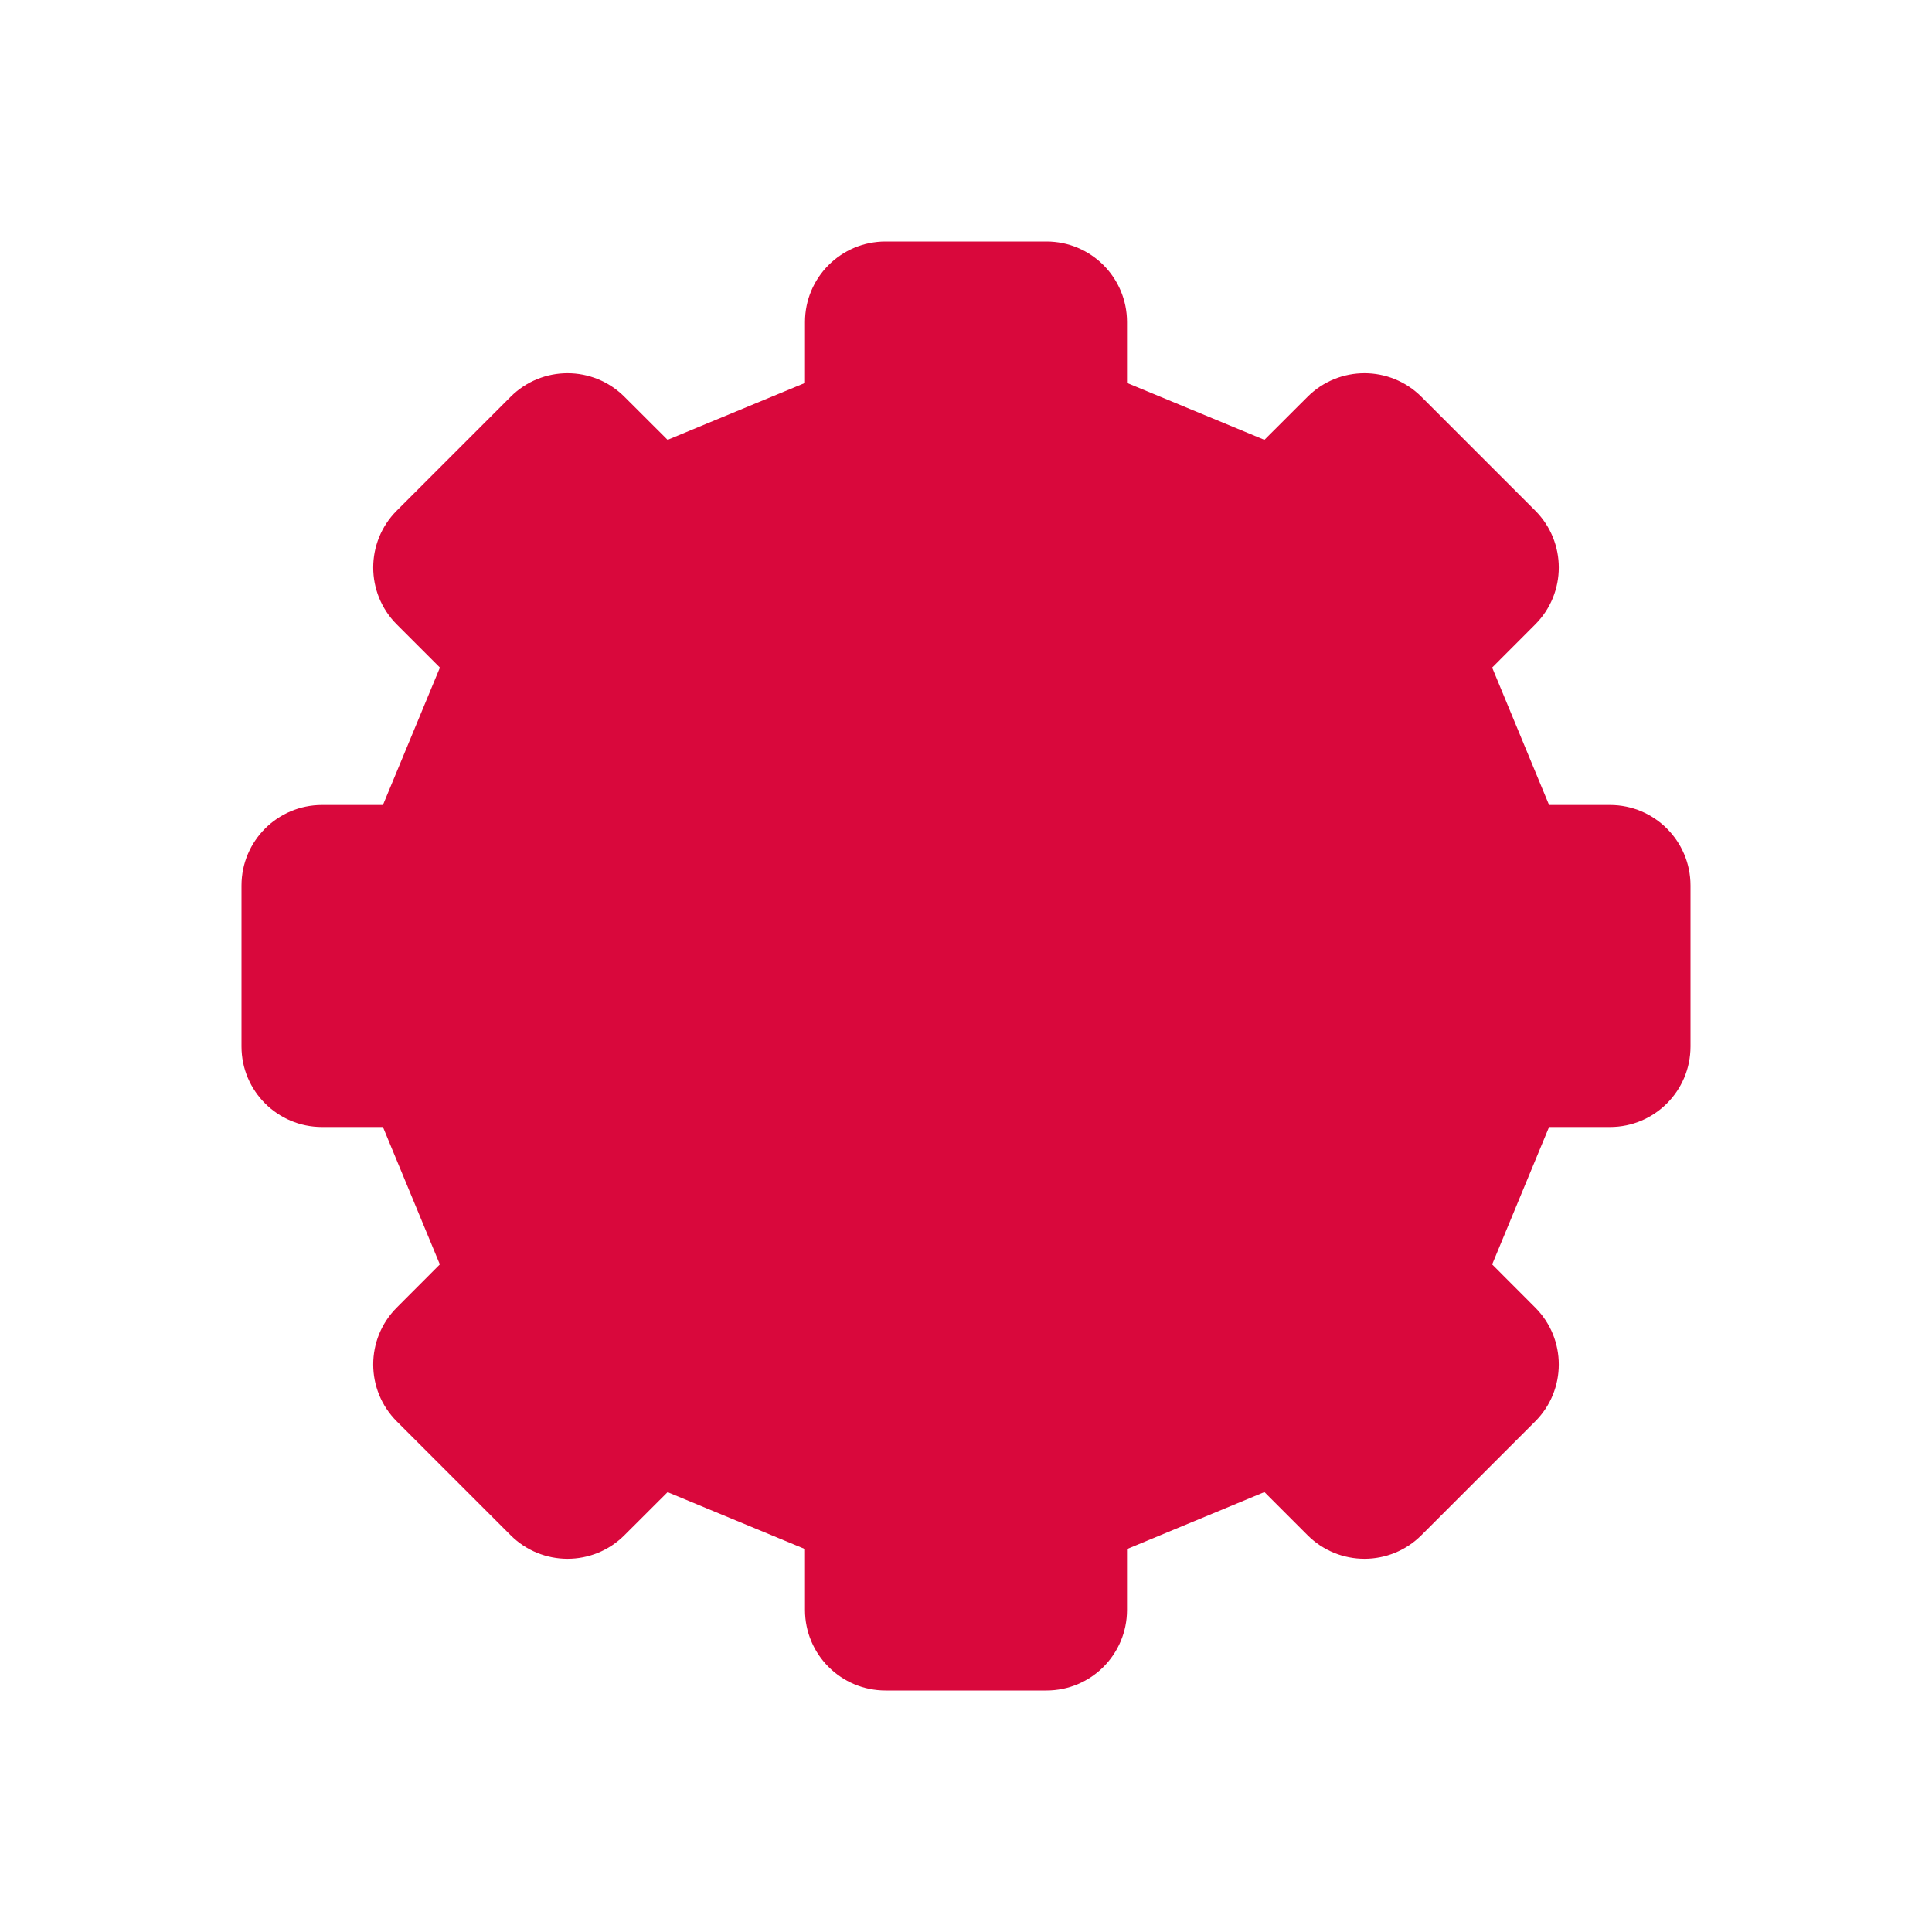
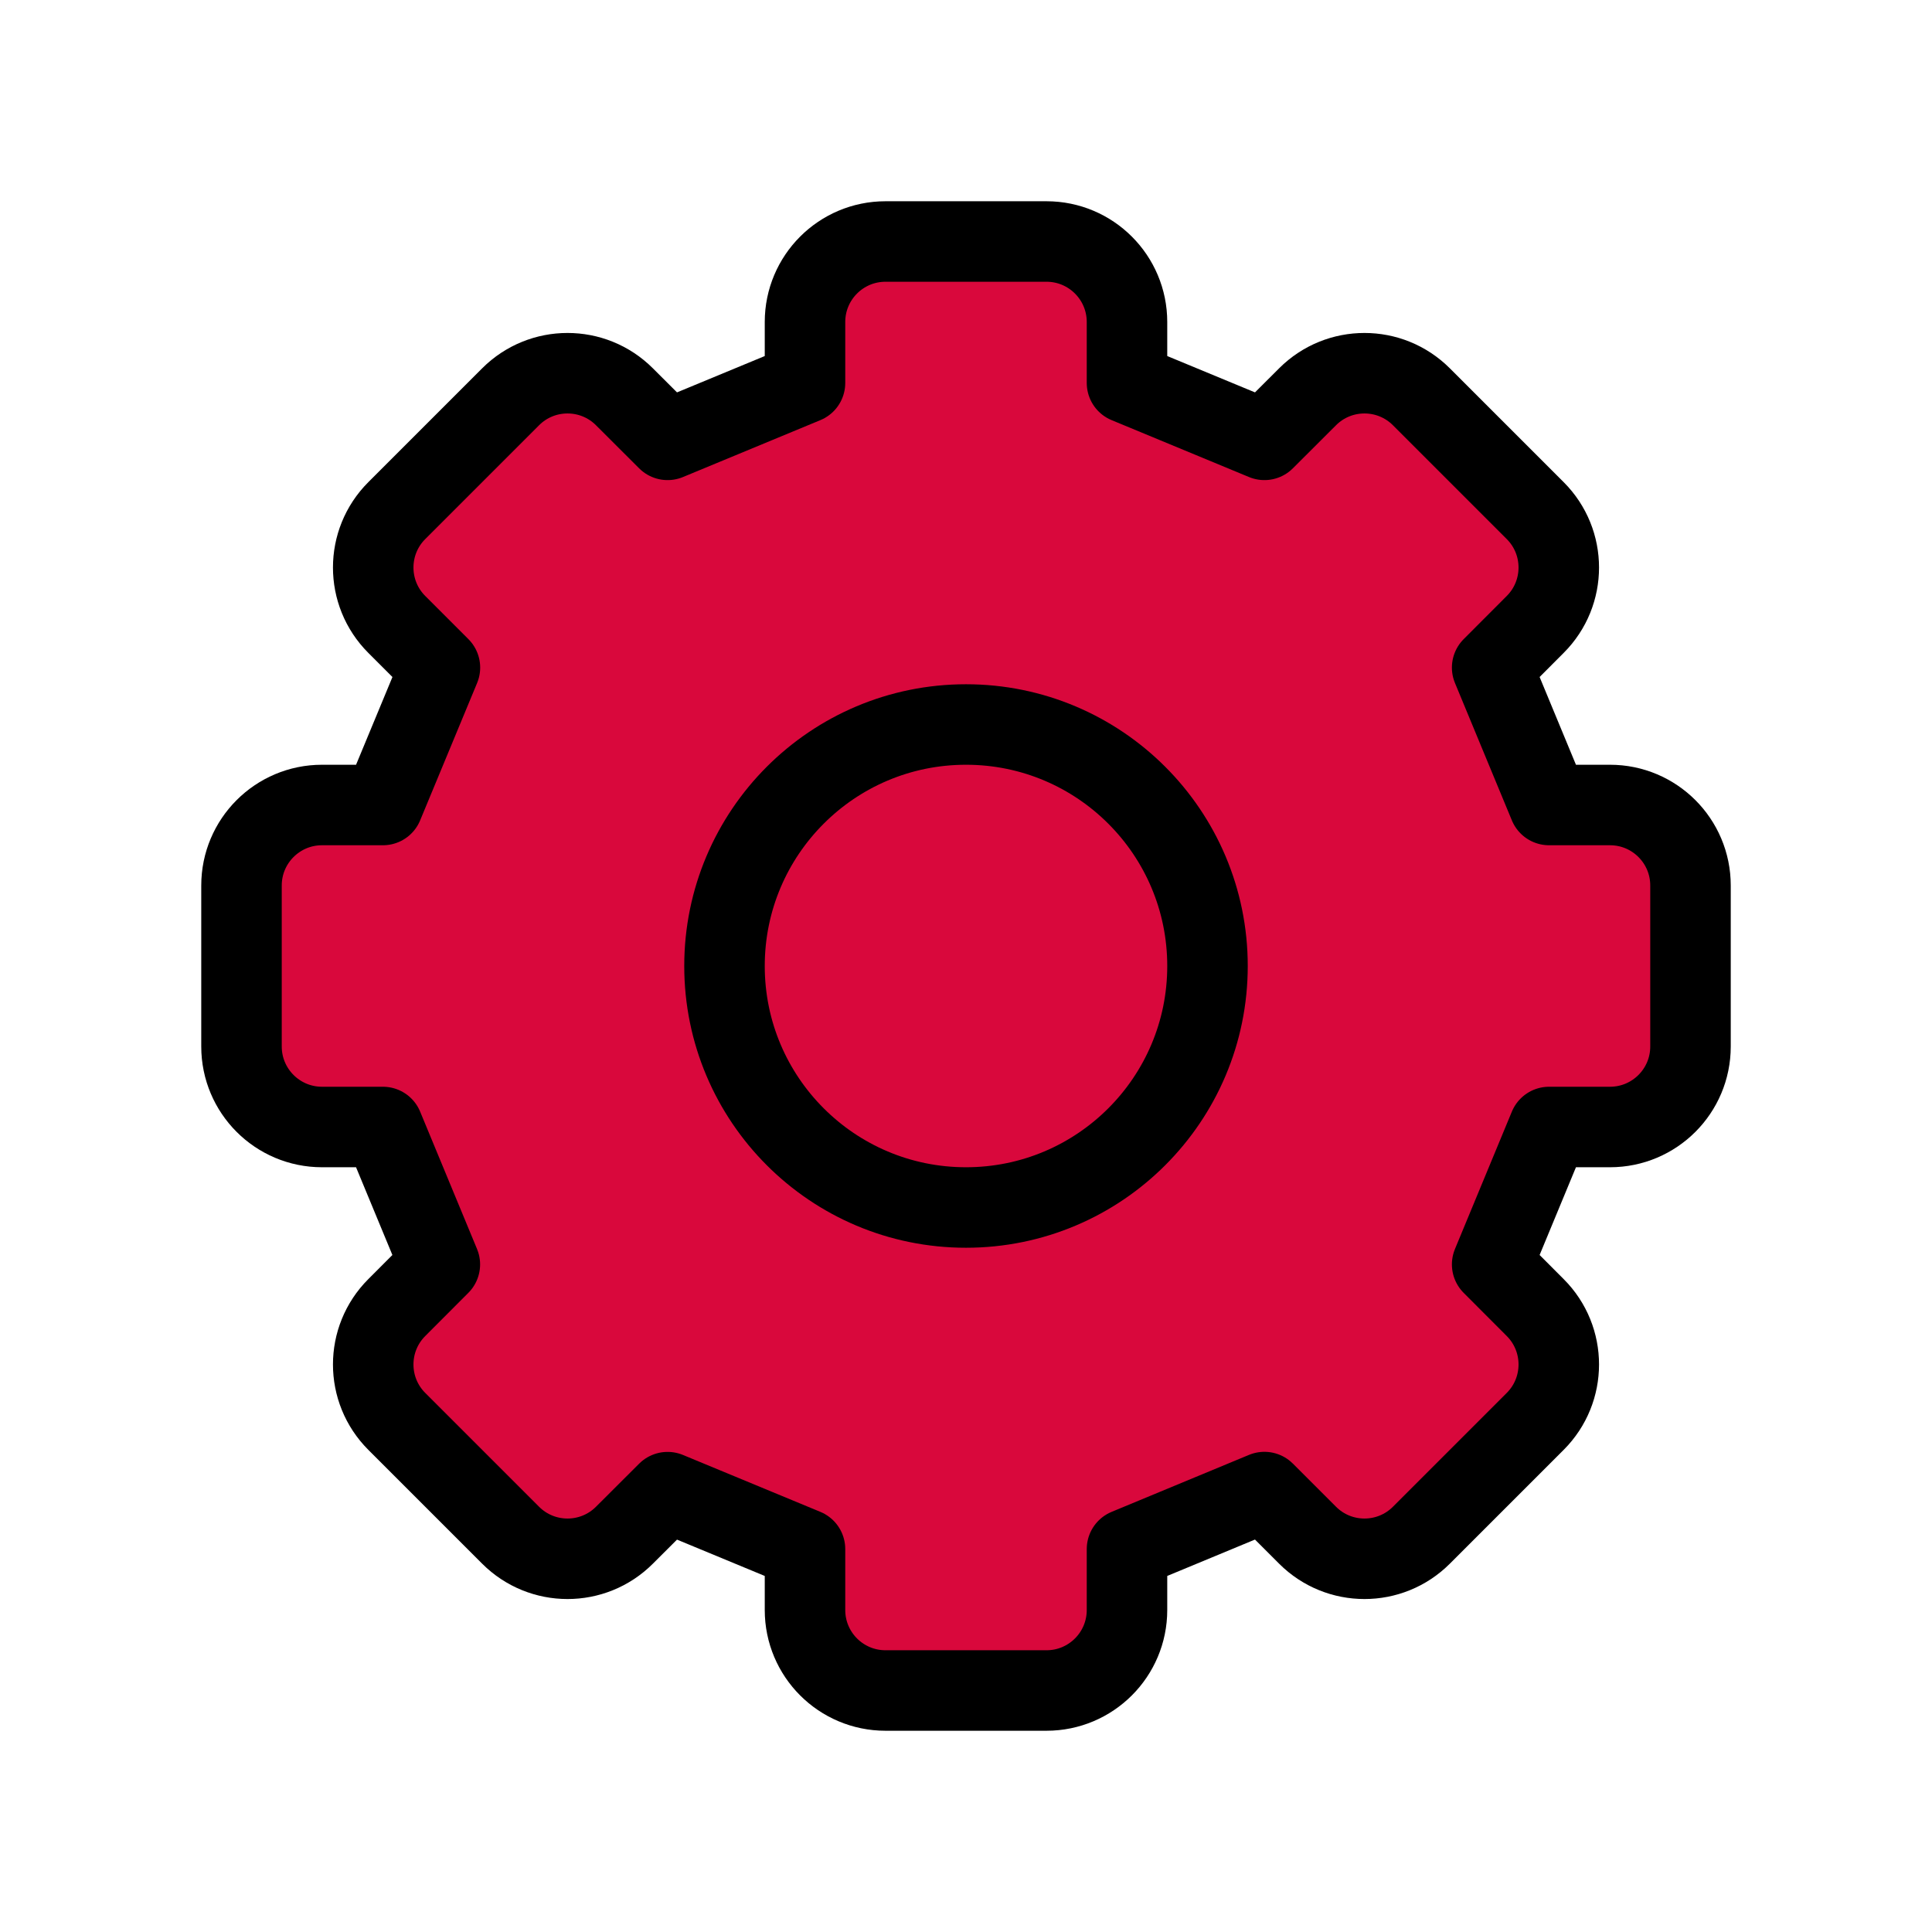
<svg xmlns="http://www.w3.org/2000/svg" class="w-[48px] h-[48px] text-gray-800 dark:text-white" aria-hidden="true" width="24" height="24" fill="none" viewBox="0 0 24 24">
-   <path fill="#D9083C" d="M21 13v-2a1 1 0 0 0-1-1h-.757l-.707-1.707.535-.536a1 1 0 0 0 0-1.414l-1.414-1.414a1 1 0 0 0-1.414 0l-.536.535L14 4.757V4a1 1 0 0 0-1-1h-2a1 1 0 0 0-1 1v.757l-1.707.707-.536-.535a1 1 0 0 0-1.414 0L4.929 6.343a1 1 0 0 0 0 1.414l.536.536L4.757 10H4a1 1 0 0 0-1 1v2a1 1 0 0 0 1 1h.757l.707 1.707-.535.536a1 1 0 0 0 0 1.414l1.414 1.414a1 1 0 0 0 1.414 0l.536-.535 1.707.707V20a1 1 0 0 0 1 1h2a1 1 0 0 0 1-1v-.757l1.707-.708.536.536a1 1 0 0 0 1.414 0l1.414-1.414a1 1 0 0 0 0-1.414l-.535-.536.707-1.707H20a1 1 0 0 0 1-1Z" />
-   <path fill="#D9083C" d="M12 15a3 3 0 1 0 0-6 3 3 0 0 0 0 6Z" />
+   <path fill="#D9083C" stroke="currentColor" stroke-linecap="round" stroke-linejoin="round" stroke-width="1" d="M21 13v-2a1 1 0 0 0-1-1h-.757l-.707-1.707.535-.536a1 1 0 0 0 0-1.414l-1.414-1.414a1 1 0 0 0-1.414 0l-.536.535L14 4.757V4a1 1 0 0 0-1-1h-2a1 1 0 0 0-1 1v.757l-1.707.707-.536-.535a1 1 0 0 0-1.414 0L4.929 6.343a1 1 0 0 0 0 1.414l.536.536L4.757 10H4a1 1 0 0 0-1 1v2a1 1 0 0 0 1 1h.757l.707 1.707-.535.536a1 1 0 0 0 0 1.414l1.414 1.414a1 1 0 0 0 1.414 0l.536-.535 1.707.707V20a1 1 0 0 0 1 1h2a1 1 0 0 0 1-1v-.757l1.707-.708.536.536a1 1 0 0 0 1.414 0l1.414-1.414a1 1 0 0 0 0-1.414l-.535-.536.707-1.707H20a1 1 0 0 0 1-1Z" />
+   <path fill="#D9083C" stroke="currentColor" stroke-linecap="round" stroke-linejoin="round" stroke-width="1" d="M12 15a3 3 0 1 0 0-6 3 3 0 0 0 0 6Z" />
</svg>
